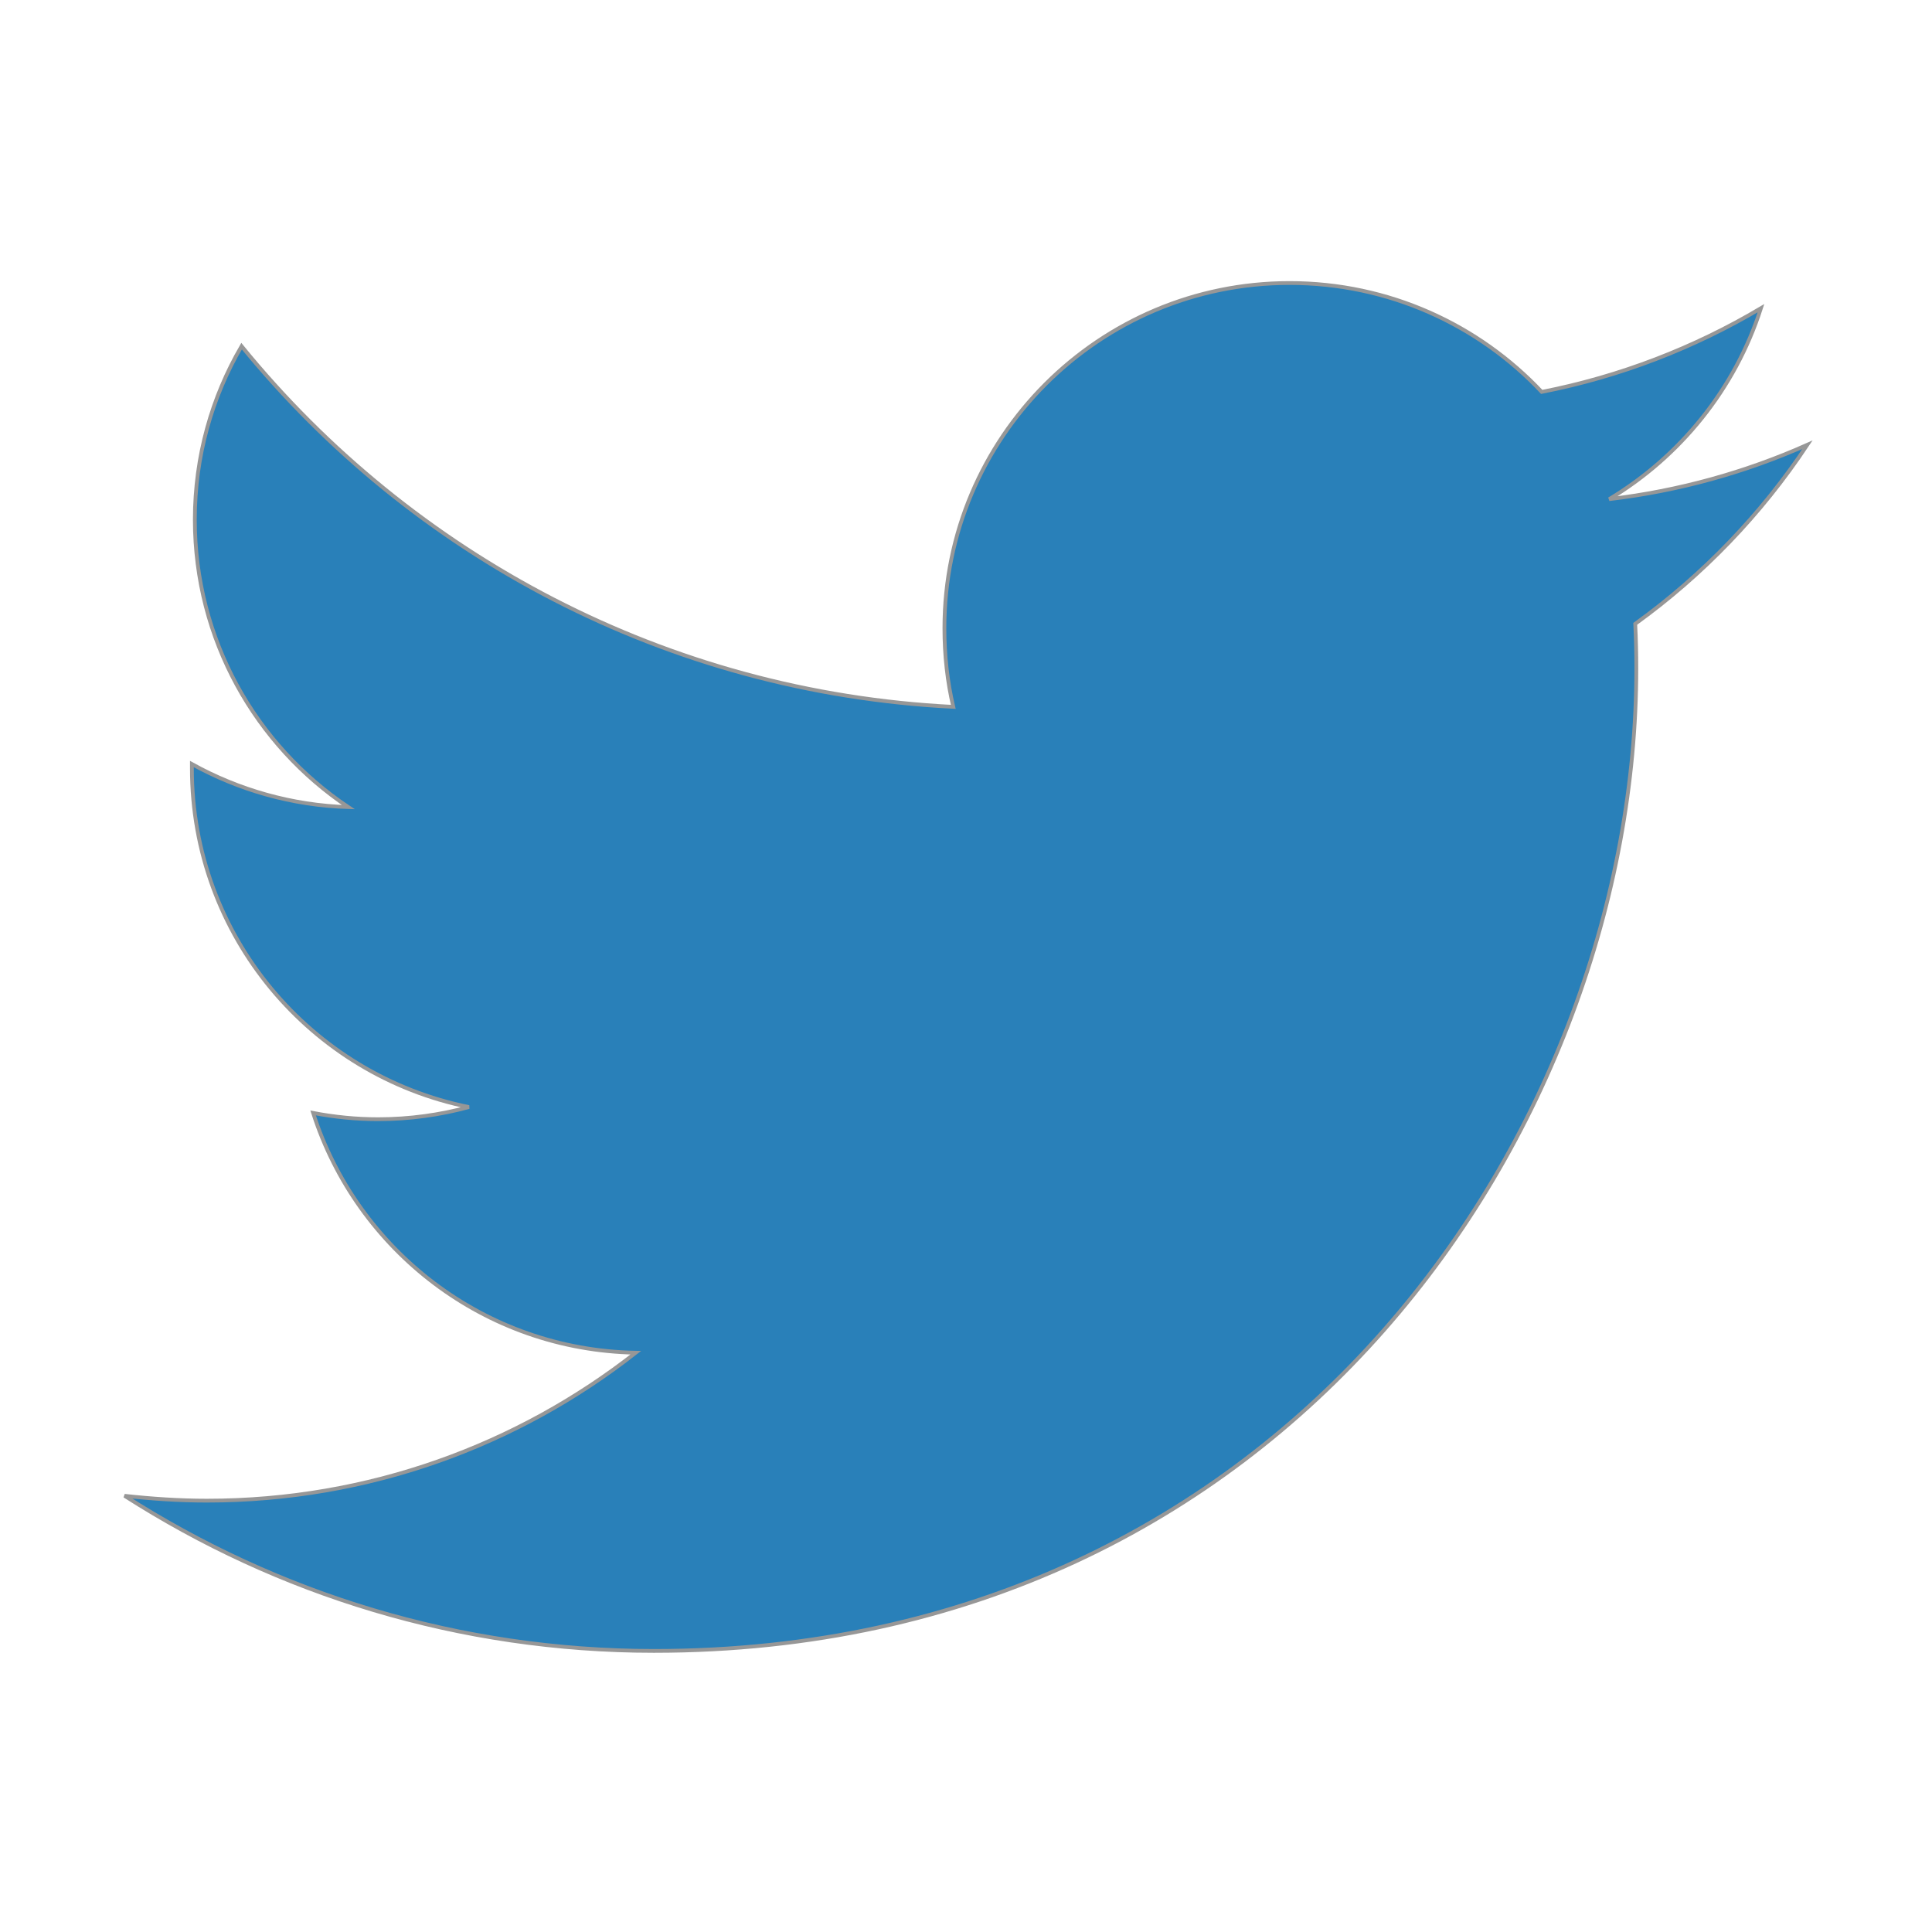
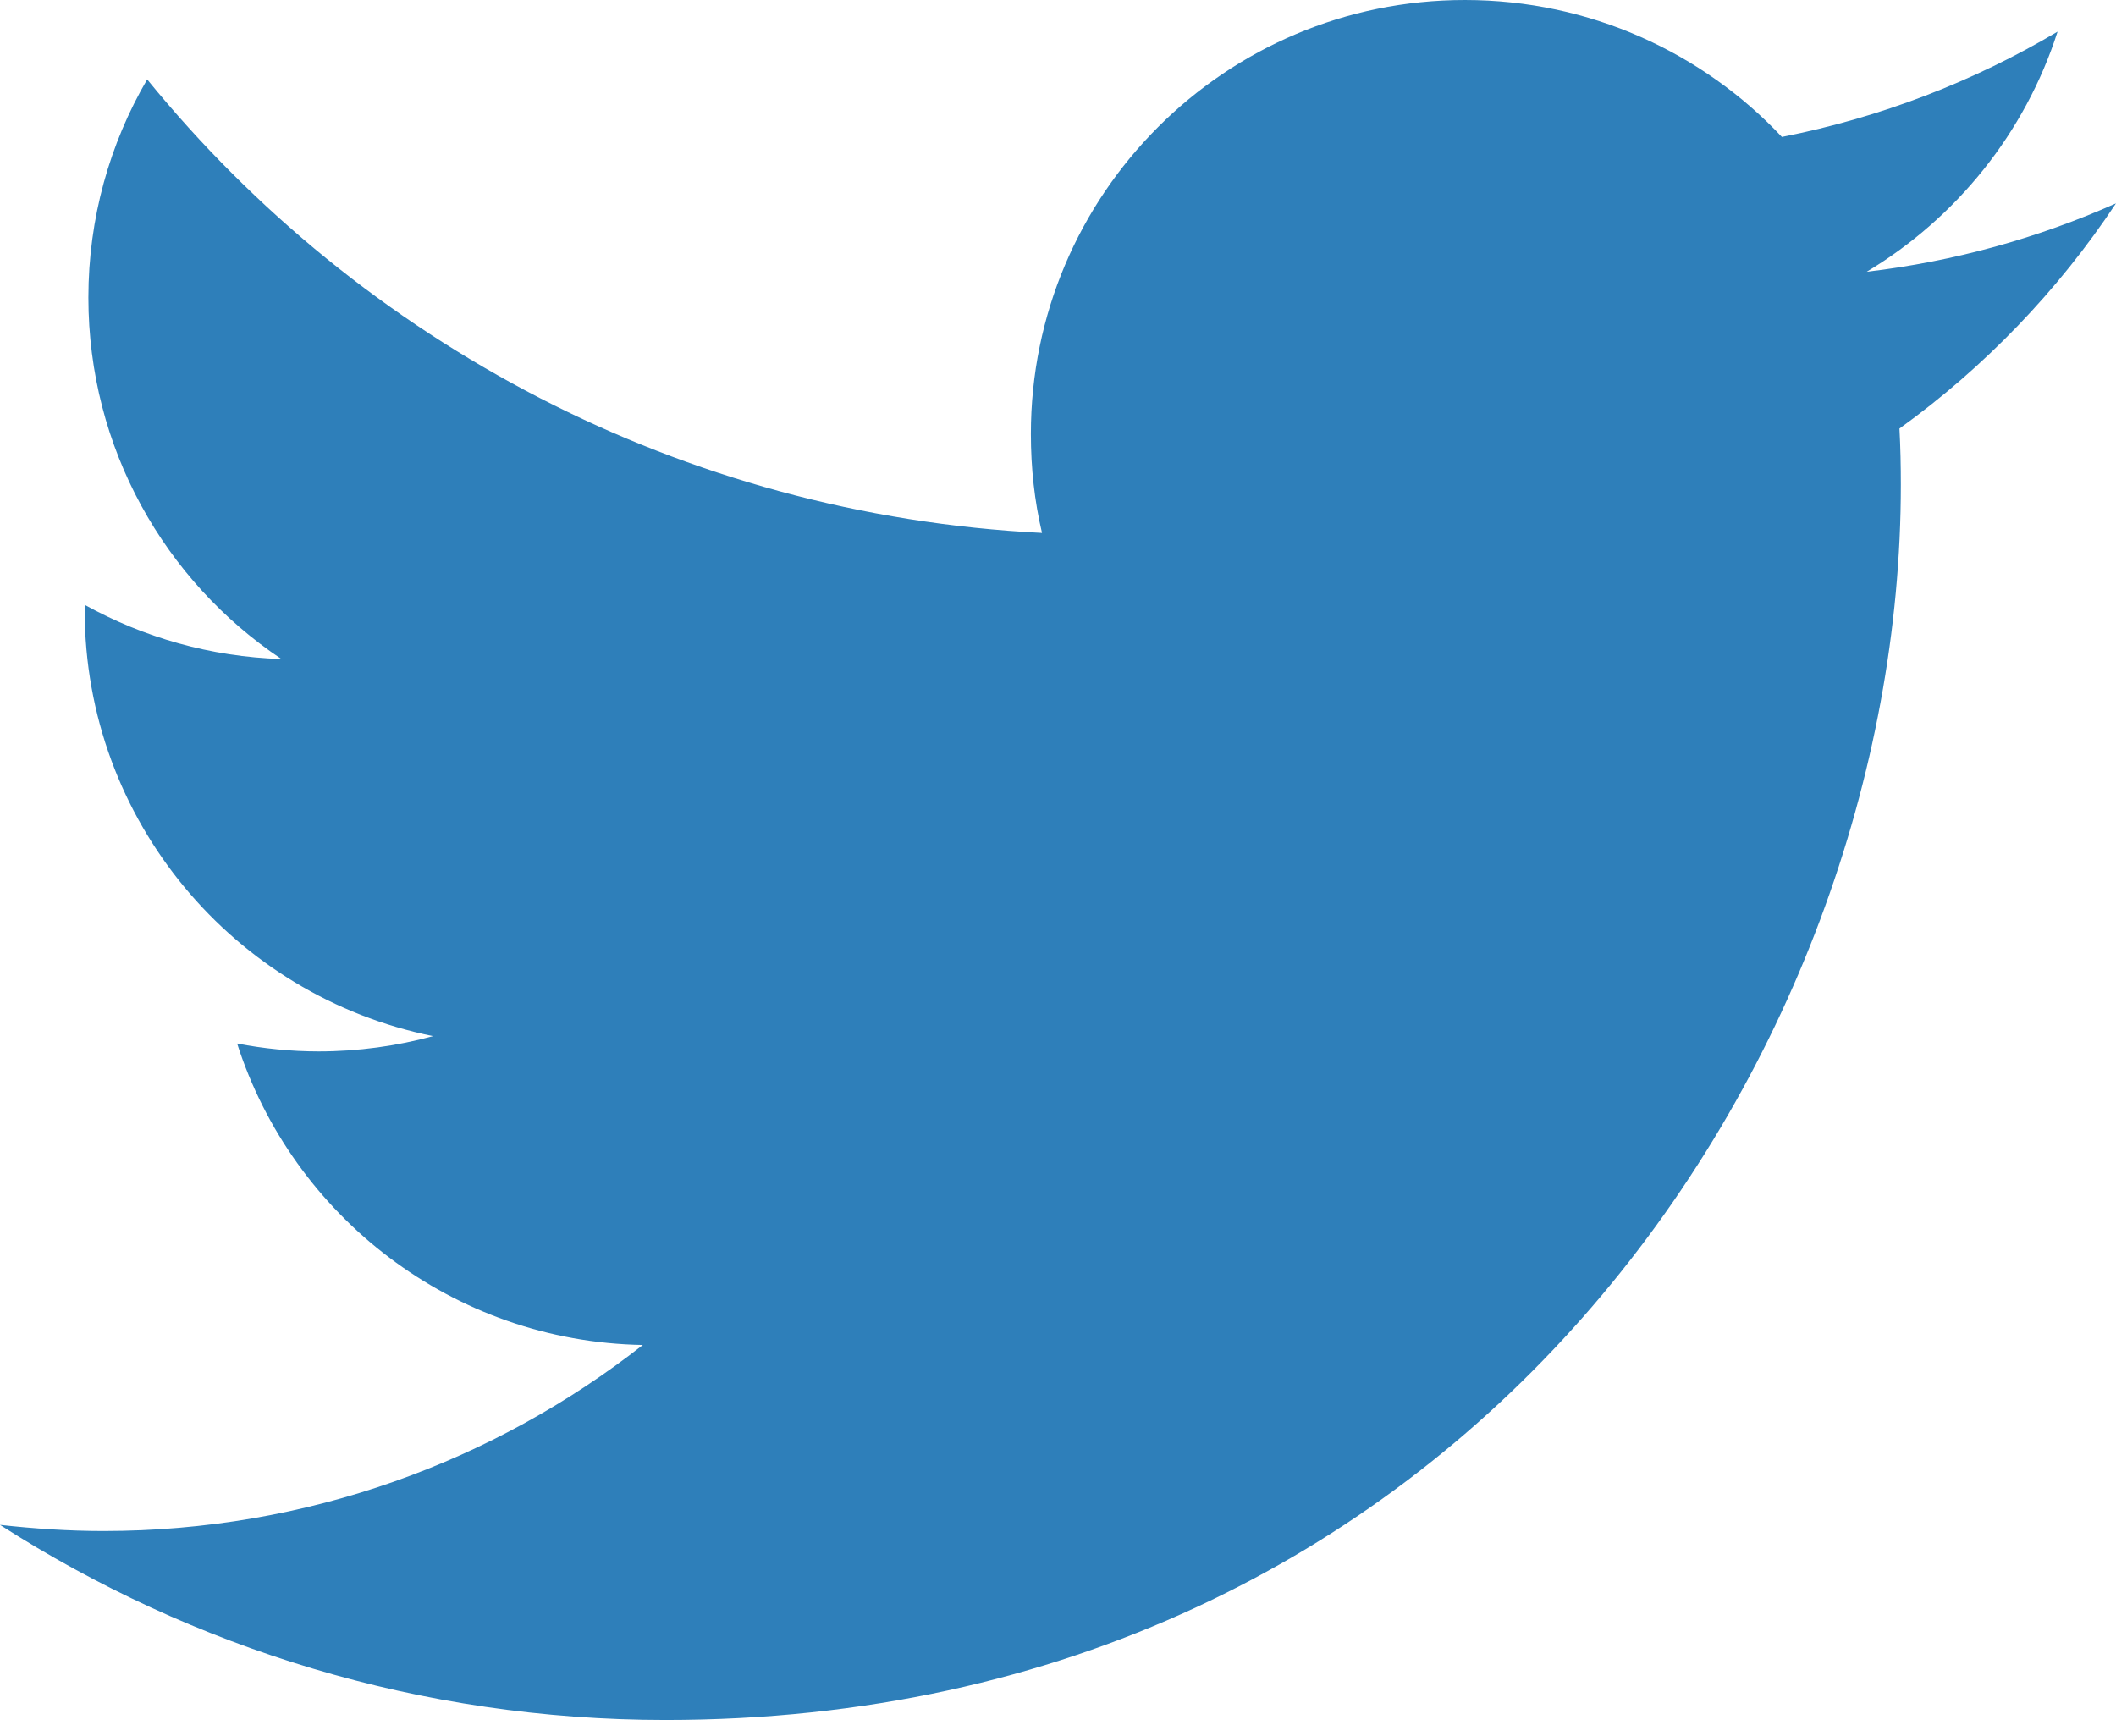
- <svg xmlns="http://www.w3.org/2000/svg" width="512px" height="512px" viewBox="0 0 512 512" version="1.1">
+ <svg xmlns="http://www.w3.org/2000/svg" width="128px" height="105px" viewBox="0 0 128 105" version="1.1">
  <defs />
-   <g id="Icons" stroke="none" stroke-width="1" fill="none" fill-rule="evenodd">
-     <g id="twitter-color" stroke="#979797" fill="#2980B9">
-       <path d="M433.352,165.322 C433.561,169.239 433.643,173.191 433.643,177.154 C433.643,298.079 341.601,437.508 173.289,437.508 C121.625,437.508 73.518,422.363 33,396.398 C40.125,397.188 47.447,397.688 54.828,397.688 C97.705,397.688 137.153,383.043 168.489,358.484 C128.401,357.775 94.636,331.286 82.979,294.941 C88.569,296.01 94.311,296.603 100.157,296.603 C108.526,296.603 116.615,295.464 124.275,293.383 C82.409,284.934 50.853,247.996 50.853,203.619 L50.853,202.48 C63.196,209.315 77.318,213.429 92.312,213.894 C67.764,197.483 51.632,169.448 51.632,137.717 C51.632,120.957 56.141,105.255 64.022,91.737 C109.119,147.097 176.567,183.512 252.627,187.324 C251.046,180.653 250.279,173.632 250.279,166.461 C250.279,115.971 291.239,75 341.752,75 C368.089,75 391.882,86.112 408.572,103.86 C429.389,99.78 448.997,92.167 466.675,81.672 C459.829,103.023 445.312,120.957 426.448,132.278 C444.94,130.093 462.549,125.176 478.984,117.865 C466.745,136.311 451.252,152.42 433.352,165.322 L433.352,165.322 Z" id="Path-Copy" />
+   <g id="New-Icons" stroke="none" stroke-width="1" fill="none" fill-rule="evenodd">
+     <g id="dukt-plugin-icons" transform="translate(-1600, -332)" fill="#2E7FBA">
+       <path d="M1714.901,357.922 C1714.961,359.047 1714.985,360.181 1714.985,361.318 C1714.985,396.024 1688.569,436.04 1640.263,436.04 C1625.435,436.04 1611.629,431.693 1600,424.241 C1602.045,424.468 1604.146,424.612 1606.265,424.612 C1618.57,424.612 1629.892,420.408 1638.885,413.36 C1627.38,413.156 1617.69,405.554 1614.344,395.123 C1615.948,395.43 1617.596,395.6 1619.274,395.6 C1621.676,395.6 1623.998,395.273 1626.196,394.676 C1614.18,392.251 1605.124,381.65 1605.124,368.914 L1605.124,368.587 C1608.666,370.548 1612.719,371.729 1617.023,371.863 C1609.977,367.153 1605.347,359.107 1605.347,350 C1605.347,345.19 1606.642,340.683 1608.903,336.804 C1621.846,352.692 1641.204,363.143 1663.033,364.237 C1662.579,362.322 1662.359,360.308 1662.359,358.249 C1662.359,343.759 1674.115,332 1688.612,332 C1696.171,332 1702.999,335.189 1707.789,340.283 C1713.764,339.112 1719.391,336.927 1724.465,333.915 C1722.5,340.043 1718.334,345.19 1712.92,348.439 C1718.227,347.812 1723.281,346.401 1727.998,344.302 C1724.485,349.596 1720.038,354.22 1714.901,357.922 L1714.901,357.922 Z" id="twitter" />
    </g>
  </g>
</svg>
